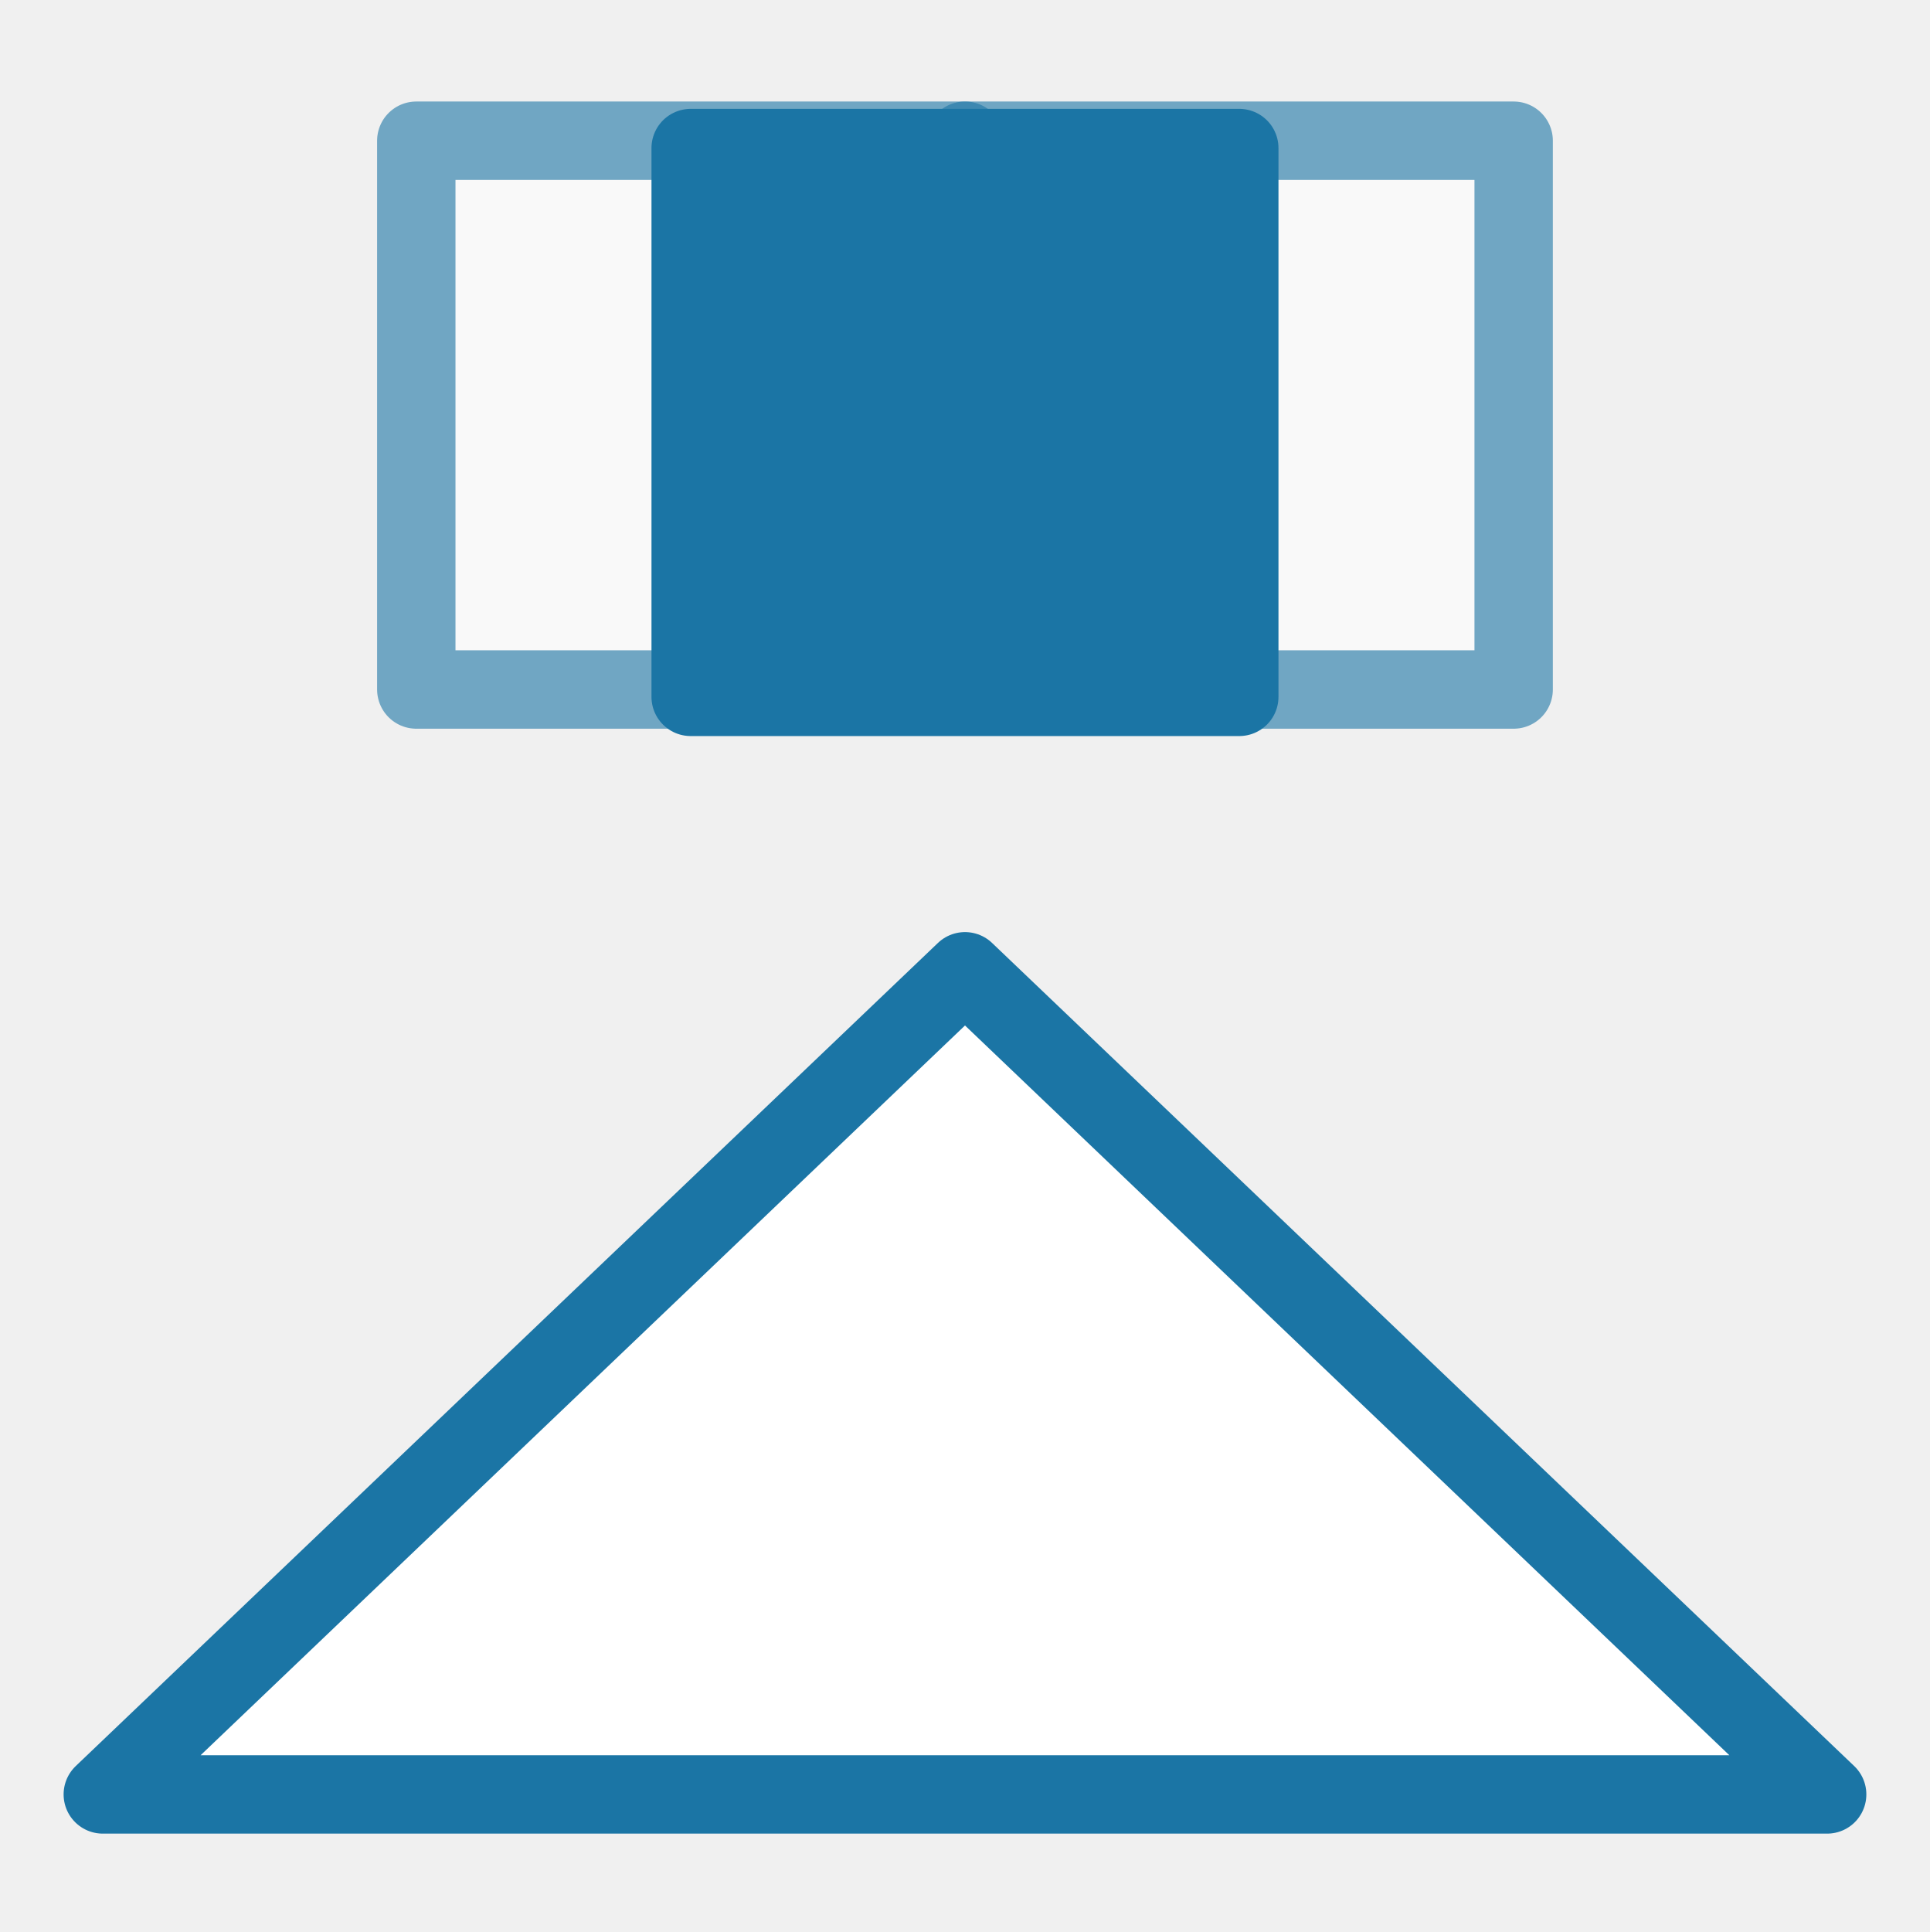
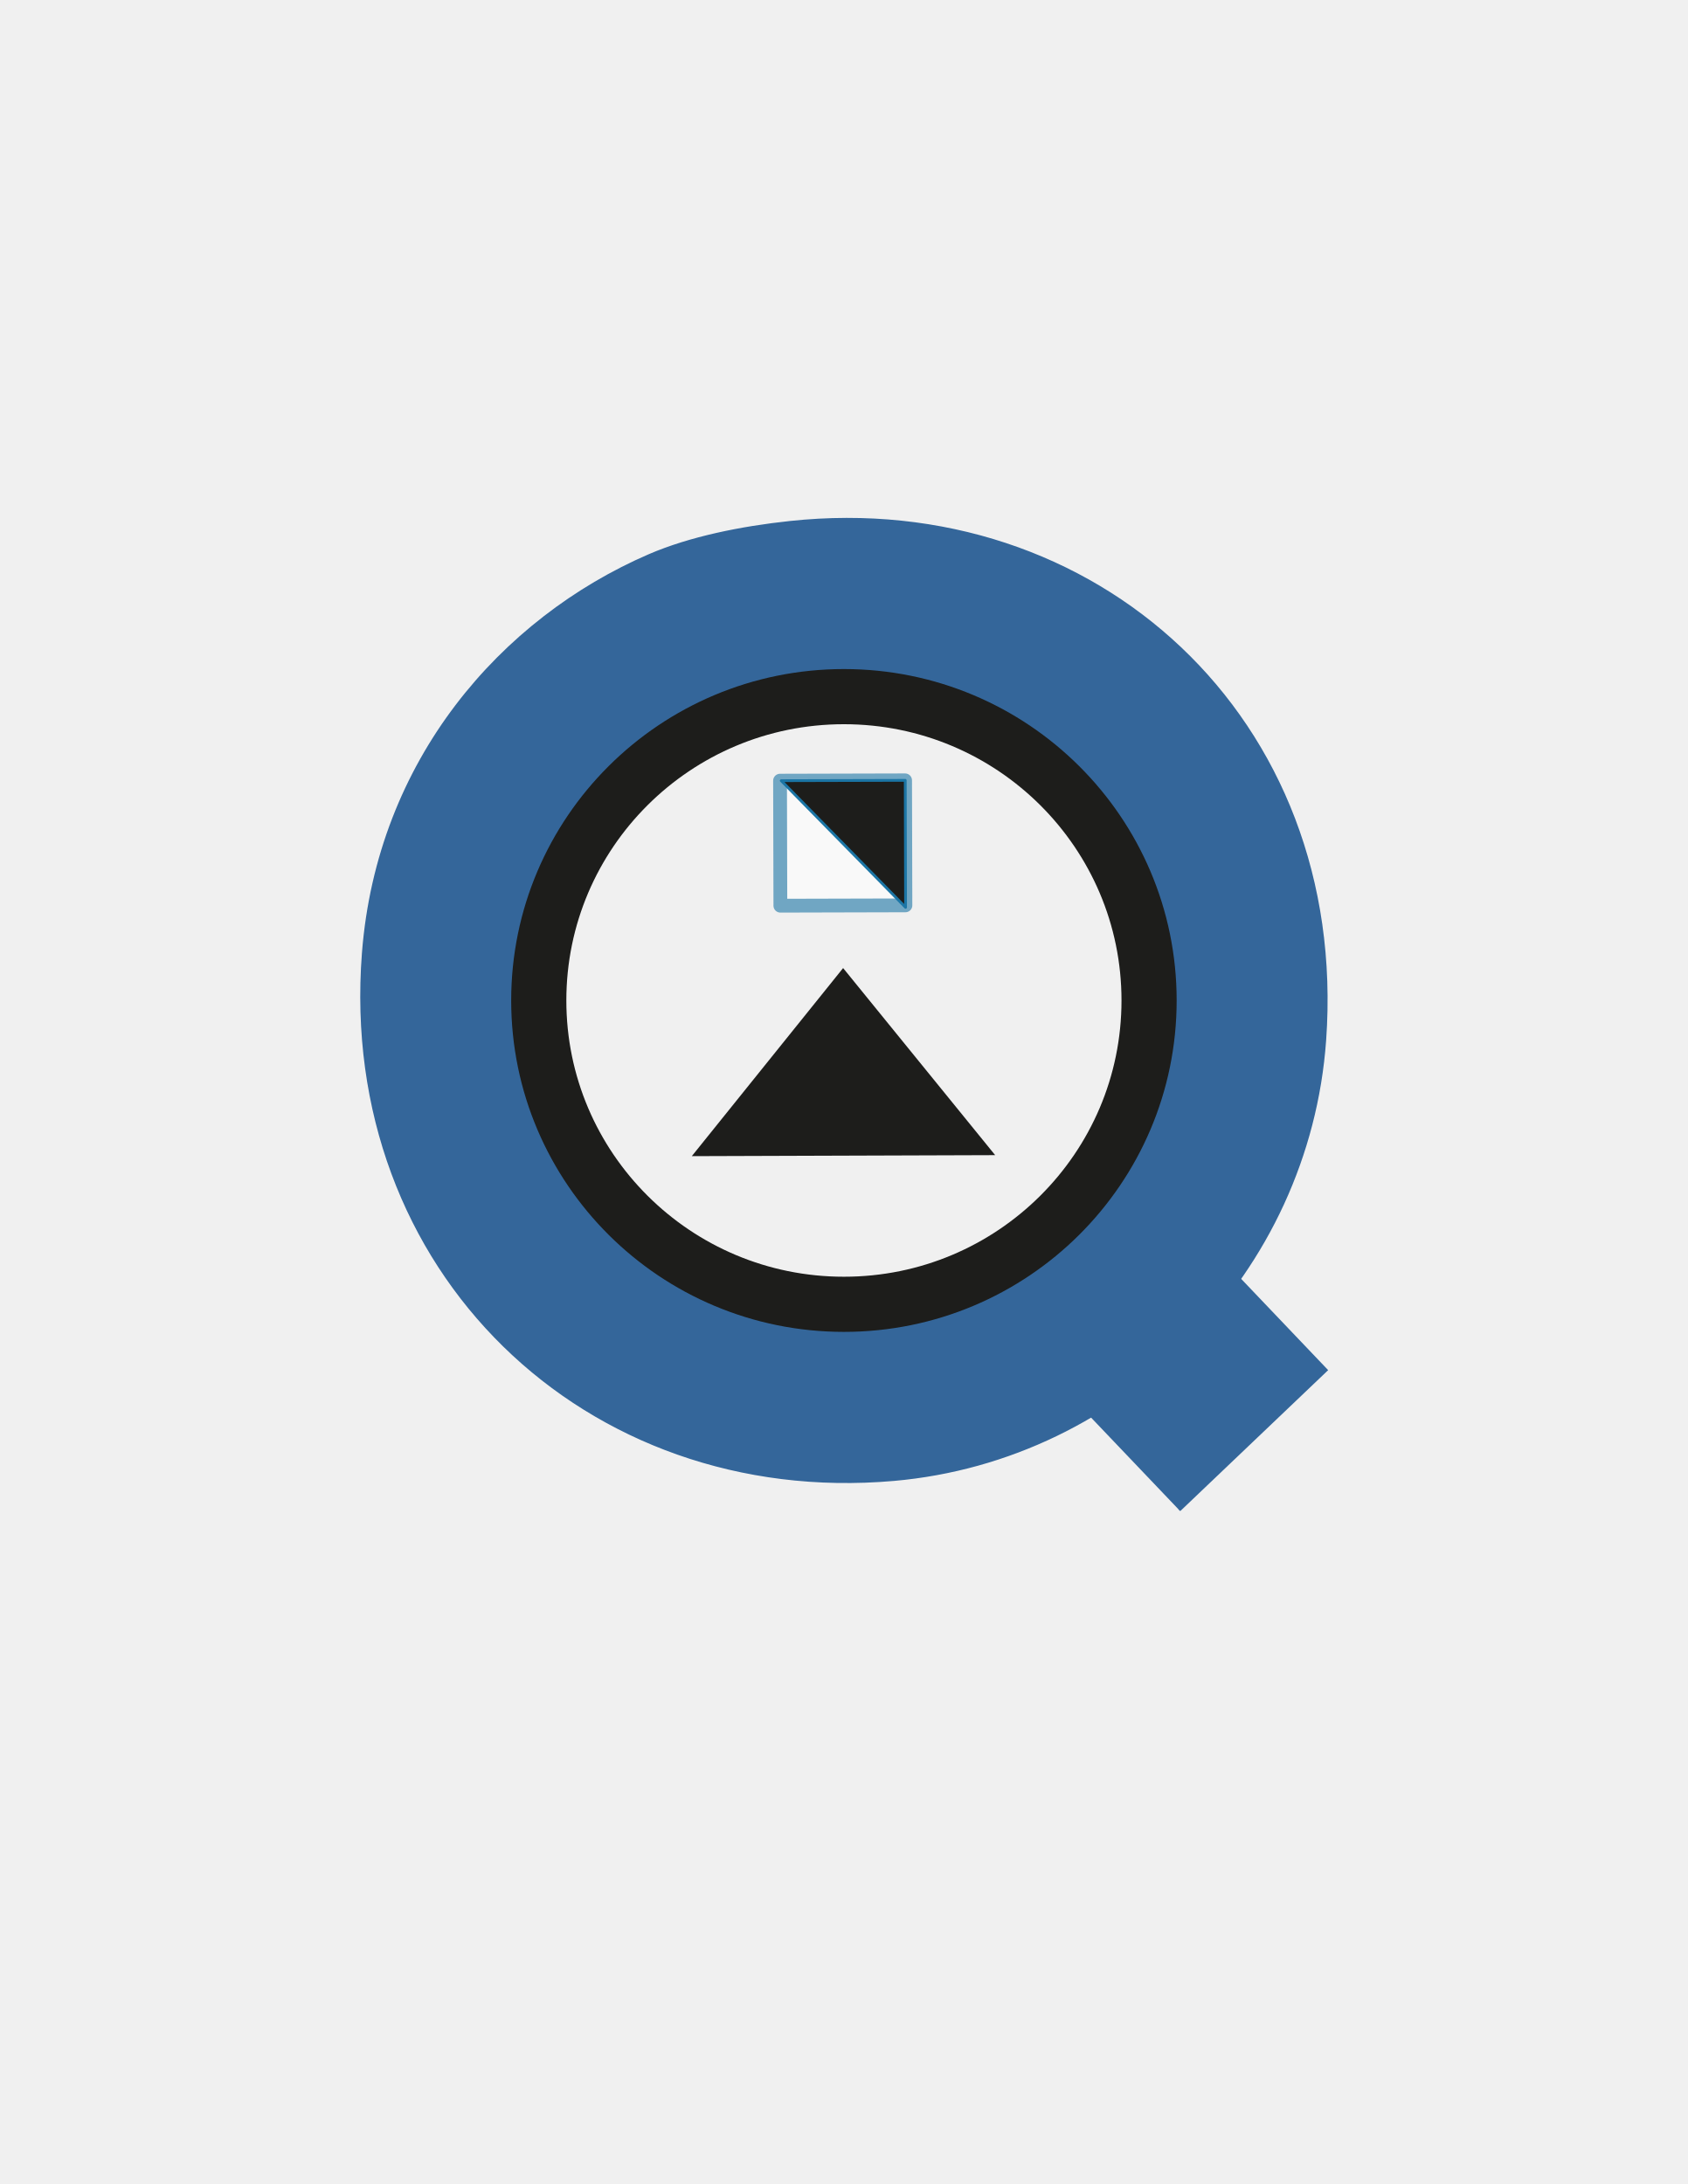
- <svg xmlns="http://www.w3.org/2000/svg" version="1.1" id="Layer_1" x="0px" y="0px" width="37.547px" height="37.578px" viewBox="0 0 37.547 37.578" enable-background="new 0 0 37.547 37.578" xml:space="preserve">
-   <g>
-     <rect x="8.099" y="2.737" opacity="0.6" fill="#FFFFFF" stroke="#1B75A5" stroke-width="1.525" stroke-linecap="round" stroke-linejoin="round" stroke-miterlimit="10" width="10.675" height="10.674" />
-     <rect x="18.774" y="2.737" opacity="0.6" fill="#FFFFFF" stroke="#1B75A5" stroke-width="1.525" stroke-linecap="round" stroke-linejoin="round" stroke-miterlimit="10" width="10.674" height="10.674" />
-     <rect x="13.437" y="2.88" fill="#1B75A5" stroke="#1B75A5" stroke-width="1.525" stroke-linecap="round" stroke-linejoin="round" stroke-miterlimit="10" width="10.673" height="10.674" />
-     <polygon fill="#FFFFFF" stroke="#1B75A5" stroke-width="1.525" stroke-linecap="round" stroke-linejoin="round" stroke-miterlimit="10" points="   2,34.902 35.547,34.902 18.774,18.892  " />
-   </g>
+ <svg xmlns="http://www.w3.org/2000/svg" version="1.1" id="Layer_1" x="0px" y="0px" width="612px" height="792px" viewBox="0 0 612 792" enable-background="new 0 0 612 792" xml:space="preserve">
+   <path fill="#34669A" stroke="#34669A" d="M286.502,189.426c110.387-11.796,202.215,71.016,193.845,187.834  c-5.996,83.745-72.714,151.937-156.277,159.283c-111.394,9.797-201.208-75.795-192.342-190.839  c5.38-69.889,50.219-121.146,103.685-144.257C250.227,195.046,268.771,191.319,286.502,189.426z M307.539,474.934  c58.71-0.825,111.198-50.79,111.198-112.7c0-62.436-48.656-116.502-120.214-111.198c-61.114,4.538-105.188,47.499-105.188,111.198  C193.336,431.19,249.355,475.76,307.539,474.934z" />
+   <polyline fill="#34669A" stroke="#34669A" points="358.387,475.013 411.668,424.229 480.878,496.848 427.597,547.63 " />
+   <ellipse fill="none" stroke="#1D1D1B" stroke-width="20" stroke-miterlimit="10" cx="306" cy="362.808" rx="110.648" ry="110.182" />
+   <rect x="282.901" y="283.034" transform="matrix(-1 0.0026 -0.0026 -1 611.9369 610.6176)" opacity="0.6" fill="#FFFFFF" stroke="#1B75A5" stroke-width="5" stroke-linecap="round" stroke-linejoin="round" stroke-miterlimit="10" enable-background="new    " width="45.343" height="45.343" />
+   <polygon fill="#1D1D1B" points="250.84,419.264 360.84,418.898 305.707,351.057 " />
+   <polygon fill="#1D1D1B" stroke="#1B75A5" stroke-linecap="round" stroke-linejoin="round" stroke-miterlimit="10" enable-background="new    " points="  328.356,329.041 283.268,283.1 328.237,282.983 " />
</svg>
